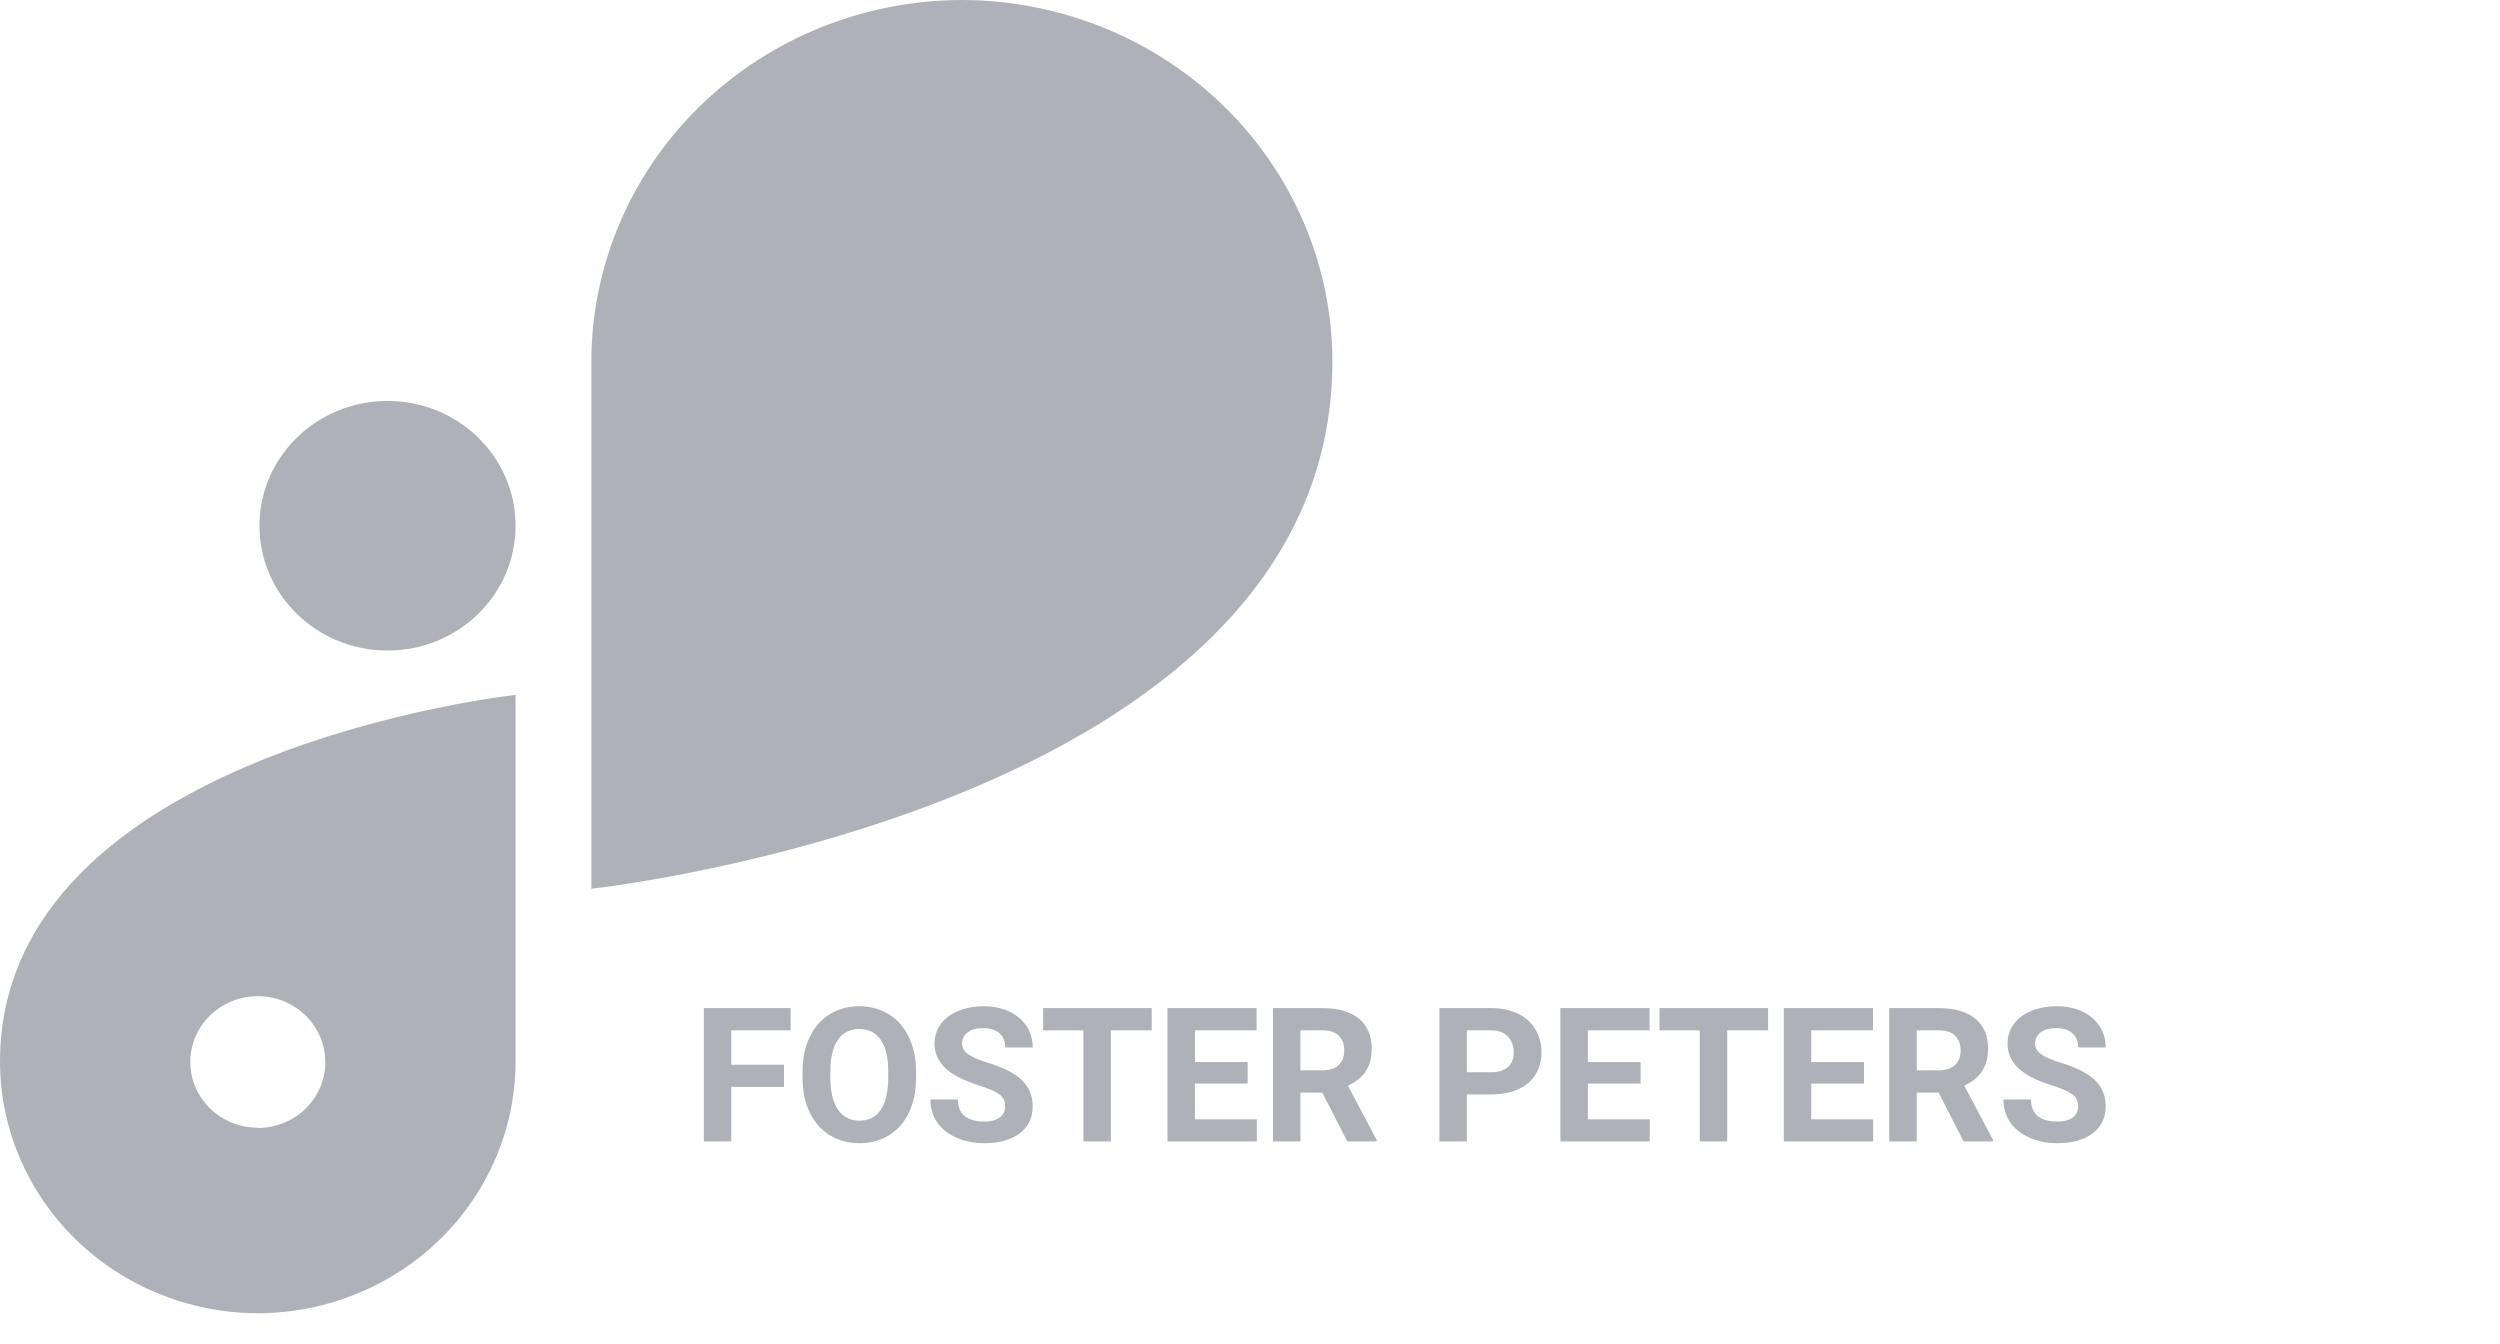
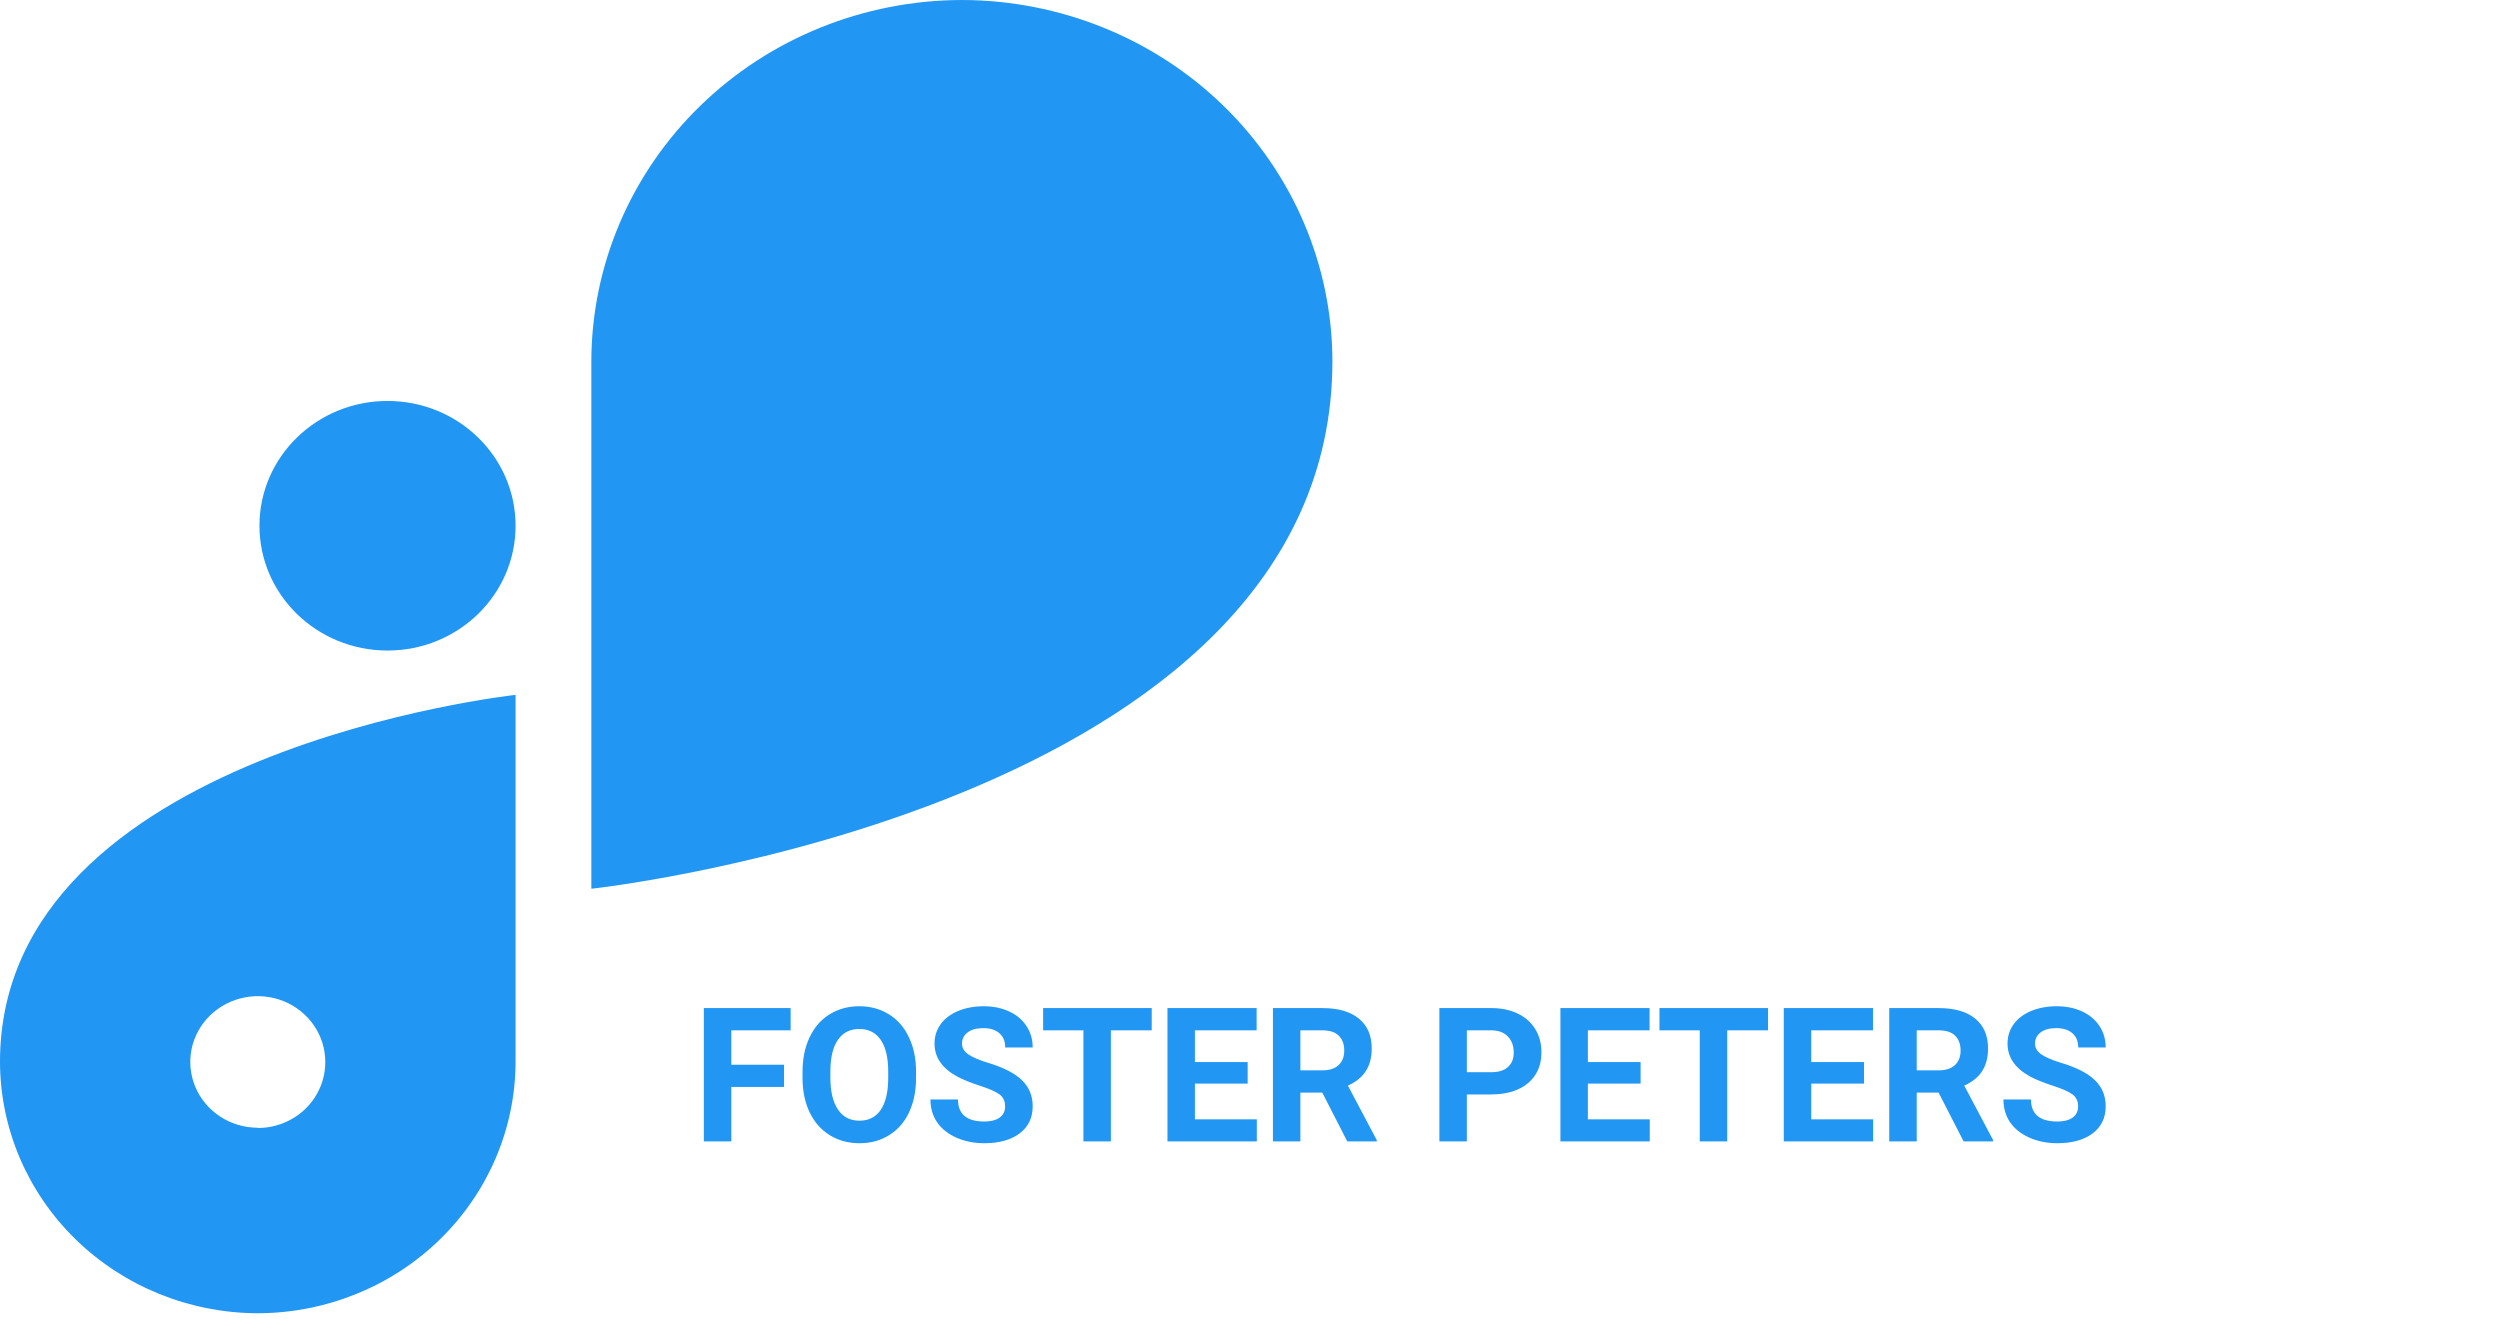
<svg xmlns="http://www.w3.org/2000/svg" width="80" height="43" viewBox="0 0 80 43" fill="none">
-   <path d="M12.402 12.831H12.399C10.137 12.831 8.303 14.618 8.303 16.822V16.825C8.303 19.029 10.137 20.817 12.399 20.817H12.402C14.665 20.817 16.498 19.029 16.498 16.825V16.822C16.498 14.618 14.665 12.831 12.402 12.831Z" fill="#AFB1B8" />
-   <path d="M42.637 11.555C42.63 8.492 41.38 5.558 39.158 3.392C36.936 1.227 33.925 0.007 30.783 0V0C27.64 0.006 24.627 1.225 22.404 3.39C20.181 5.556 18.93 8.492 18.923 11.555V28.44C18.923 28.44 42.634 25.867 42.637 11.557V11.555Z" fill="#AFB1B8" />
-   <path d="M0 33.982C0.006 36.113 0.877 38.155 2.422 39.661C3.968 41.168 6.063 42.018 8.249 42.024C10.435 42.018 12.53 41.169 14.075 39.663C15.621 38.156 16.492 36.115 16.498 33.985V22.236C16.498 22.236 0 24.028 0 33.982ZM8.249 36.087C7.822 36.087 7.404 35.964 7.049 35.733C6.694 35.501 6.417 35.173 6.253 34.788C6.09 34.403 6.047 33.98 6.131 33.572C6.214 33.163 6.42 32.788 6.722 32.494C7.024 32.199 7.409 31.999 7.828 31.918C8.247 31.836 8.681 31.878 9.076 32.037C9.471 32.197 9.808 32.467 10.045 32.813C10.283 33.159 10.409 33.566 10.409 33.982C10.411 34.259 10.355 34.534 10.247 34.79C10.139 35.047 9.98 35.28 9.78 35.476C9.579 35.672 9.34 35.828 9.078 35.934C8.815 36.041 8.534 36.095 8.249 36.095V36.087Z" fill="#AFB1B8" />
-   <path d="M25.089 34.781H23.402V36.524H22.523V32.259H25.3V32.971H23.402V34.072H25.089V34.781ZM29.314 34.488C29.314 34.908 29.24 35.276 29.091 35.593C28.943 35.909 28.73 36.153 28.453 36.325C28.177 36.497 27.861 36.583 27.503 36.583C27.15 36.583 26.834 36.498 26.557 36.328C26.28 36.158 26.065 35.916 25.913 35.602C25.76 35.285 25.683 34.922 25.681 34.512V34.301C25.681 33.881 25.756 33.512 25.907 33.193C26.059 32.873 26.273 32.628 26.548 32.458C26.826 32.286 27.142 32.2 27.498 32.2C27.853 32.2 28.169 32.286 28.444 32.458C28.721 32.628 28.935 32.873 29.085 33.193C29.238 33.512 29.314 33.88 29.314 34.298V34.488ZM28.423 34.295C28.423 33.848 28.343 33.508 28.183 33.275C28.023 33.043 27.794 32.927 27.498 32.927C27.203 32.927 26.975 33.042 26.815 33.273C26.655 33.501 26.574 33.837 26.572 34.28V34.488C26.572 34.924 26.652 35.262 26.812 35.502C26.972 35.742 27.203 35.862 27.503 35.862C27.798 35.862 28.025 35.747 28.183 35.517C28.341 35.284 28.421 34.946 28.423 34.503V34.295ZM32.165 35.405C32.165 35.239 32.106 35.112 31.989 35.024C31.872 34.935 31.661 34.841 31.356 34.743C31.051 34.644 30.81 34.546 30.632 34.45C30.148 34.188 29.906 33.836 29.906 33.393C29.906 33.162 29.97 32.957 30.099 32.777C30.23 32.596 30.416 32.454 30.659 32.352C30.903 32.251 31.176 32.2 31.479 32.2C31.784 32.2 32.055 32.256 32.294 32.367C32.532 32.477 32.716 32.632 32.847 32.833C32.98 33.034 33.046 33.263 33.046 33.519H32.167C32.167 33.323 32.106 33.172 31.983 33.065C31.86 32.955 31.687 32.9 31.464 32.9C31.25 32.9 31.082 32.946 30.963 33.038C30.844 33.128 30.785 33.247 30.785 33.395C30.785 33.534 30.854 33.65 30.993 33.744C31.133 33.838 31.339 33.926 31.611 34.008C32.111 34.158 32.475 34.345 32.704 34.567C32.932 34.79 33.046 35.067 33.046 35.399C33.046 35.769 32.907 36.059 32.627 36.27C32.348 36.478 31.972 36.583 31.5 36.583C31.171 36.583 30.873 36.523 30.603 36.404C30.334 36.283 30.127 36.118 29.985 35.909C29.844 35.7 29.774 35.458 29.774 35.183H30.656C30.656 35.653 30.937 35.889 31.5 35.889C31.709 35.889 31.872 35.847 31.989 35.763C32.106 35.677 32.165 35.558 32.165 35.405ZM36.855 32.971H35.548V36.524H34.669V32.971H33.38V32.259H36.855V32.971ZM39.925 34.676H38.238V35.818H40.218V36.524H37.359V32.259H40.212V32.971H38.238V33.987H39.925V34.676ZM42.313 34.963H41.613V36.524H40.734V32.259H42.319C42.823 32.259 43.211 32.371 43.485 32.596C43.758 32.82 43.895 33.138 43.895 33.548C43.895 33.839 43.831 34.082 43.705 34.277C43.58 34.471 43.389 34.625 43.133 34.74L44.056 36.483V36.524H43.113L42.313 34.963ZM41.613 34.251H42.322C42.542 34.251 42.713 34.195 42.834 34.084C42.956 33.971 43.016 33.815 43.016 33.618C43.016 33.417 42.959 33.259 42.843 33.144C42.73 33.028 42.555 32.971 42.319 32.971H41.613V34.251ZM46.939 35.022V36.524H46.06V32.259H47.724C48.044 32.259 48.326 32.317 48.568 32.435C48.812 32.552 48.999 32.719 49.13 32.935C49.261 33.15 49.327 33.395 49.327 33.671C49.327 34.089 49.183 34.419 48.896 34.661C48.611 34.901 48.215 35.022 47.709 35.022H46.939ZM46.939 34.31H47.724C47.956 34.31 48.133 34.255 48.254 34.145C48.377 34.036 48.439 33.88 48.439 33.677C48.439 33.468 48.377 33.299 48.254 33.17C48.131 33.041 47.961 32.975 47.745 32.971H46.939V34.31ZM52.499 34.676H50.812V35.818H52.792V36.524H49.933V32.259H52.787V32.971H50.812V33.987H52.499V34.676ZM56.578 32.971H55.271V36.524H54.392V32.971H53.103V32.259H56.578V32.971ZM59.648 34.676H57.96V35.818H59.941V36.524H57.081V32.259H59.935V32.971H57.96V33.987H59.648V34.676ZM62.036 34.963H61.335V36.524H60.456V32.259H62.041C62.545 32.259 62.934 32.371 63.208 32.596C63.481 32.82 63.618 33.138 63.618 33.548C63.618 33.839 63.554 34.082 63.427 34.277C63.302 34.471 63.112 34.625 62.856 34.74L63.779 36.483V36.524H62.835L62.036 34.963ZM61.335 34.251H62.044C62.265 34.251 62.436 34.195 62.557 34.084C62.678 33.971 62.739 33.815 62.739 33.618C62.739 33.417 62.681 33.259 62.566 33.144C62.453 33.028 62.278 32.971 62.041 32.971H61.335V34.251ZM66.501 35.405C66.501 35.239 66.442 35.112 66.325 35.024C66.207 34.935 65.997 34.841 65.692 34.743C65.387 34.644 65.146 34.546 64.968 34.45C64.484 34.188 64.242 33.836 64.242 33.393C64.242 33.162 64.306 32.957 64.435 32.777C64.566 32.596 64.752 32.454 64.995 32.352C65.239 32.251 65.512 32.2 65.815 32.2C66.12 32.2 66.391 32.256 66.629 32.367C66.868 32.477 67.052 32.632 67.183 32.833C67.316 33.034 67.382 33.263 67.382 33.519H66.503C66.503 33.323 66.442 33.172 66.319 33.065C66.196 32.955 66.023 32.9 65.8 32.9C65.585 32.9 65.418 32.946 65.299 33.038C65.18 33.128 65.121 33.247 65.121 33.395C65.121 33.534 65.19 33.65 65.329 33.744C65.469 33.838 65.675 33.926 65.947 34.008C66.447 34.158 66.811 34.345 67.04 34.567C67.268 34.79 67.382 35.067 67.382 35.399C67.382 35.769 67.243 36.059 66.963 36.27C66.684 36.478 66.308 36.583 65.835 36.583C65.507 36.583 65.209 36.523 64.939 36.404C64.669 36.283 64.463 36.118 64.321 35.909C64.18 35.7 64.11 35.458 64.11 35.183H64.992C64.992 35.653 65.273 35.889 65.835 35.889C66.044 35.889 66.207 35.847 66.325 35.763C66.442 35.677 66.501 35.558 66.501 35.405Z" fill="#AFB1B8" />
+   <path d="M12.402 12.831H12.399C10.137 12.831 8.303 14.618 8.303 16.822V16.825C8.303 19.029 10.137 20.817 12.399 20.817H12.402C14.664 20.817 16.498 19.029 16.498 16.825V16.822C16.498 14.618 14.664 12.831 12.402 12.831Z" fill="#2196F3" />
+   <path d="M42.637 11.555C42.63 8.492 41.379 5.558 39.158 3.392C36.936 1.227 33.925 0.007 30.783 0V0C27.64 0.006 24.627 1.225 22.404 3.39C20.181 5.556 18.93 8.492 18.923 11.555V28.44C18.923 28.44 42.634 25.867 42.637 11.557V11.555Z" fill="#2196F3" />
+   <path d="M-8.39233e-05 33.982C0.006 36.113 0.876 38.155 2.422 39.661C3.968 41.168 6.063 42.018 8.249 42.024C10.435 42.018 12.53 41.169 14.075 39.663C15.621 38.156 16.492 36.115 16.498 33.985V22.236C16.498 22.236 -8.39233e-05 24.028 -8.39233e-05 33.982ZM8.249 36.087C7.822 36.087 7.404 35.964 7.049 35.733C6.694 35.501 6.417 35.173 6.253 34.788C6.09 34.403 6.047 33.98 6.13 33.572C6.214 33.163 6.42 32.788 6.722 32.494C7.024 32.199 7.409 31.999 7.828 31.918C8.247 31.836 8.681 31.878 9.076 32.037C9.471 32.197 9.808 32.467 10.045 32.813C10.283 33.159 10.409 33.566 10.409 33.982C10.41 34.259 10.355 34.534 10.247 34.79C10.139 35.047 9.98 35.28 9.78 35.476C9.579 35.672 9.34 35.828 9.078 35.934C8.815 36.041 8.534 36.095 8.249 36.095V36.087Z" fill="#2196F3" />
+   <path d="M25.089 34.781H23.402V36.524H22.523V32.259H25.3V32.971H23.402V34.072H25.089V34.781ZM29.314 34.488C29.314 34.908 29.239 35.276 29.091 35.593C28.943 35.909 28.73 36.153 28.452 36.325C28.177 36.497 27.861 36.583 27.503 36.583C27.15 36.583 26.834 36.498 26.557 36.328C26.279 36.158 26.065 35.916 25.912 35.602C25.76 35.285 25.683 34.922 25.681 34.512V34.301C25.681 33.881 25.756 33.512 25.907 33.193C26.059 32.873 26.273 32.628 26.548 32.458C26.825 32.286 27.142 32.2 27.497 32.2C27.853 32.2 28.168 32.286 28.444 32.458C28.721 32.628 28.935 32.873 29.085 33.193C29.238 33.512 29.314 33.88 29.314 34.298V34.488ZM28.423 34.295C28.423 33.848 28.343 33.508 28.183 33.275C28.023 33.043 27.794 32.927 27.497 32.927C27.202 32.927 26.975 33.042 26.815 33.273C26.654 33.501 26.573 33.837 26.572 34.28V34.488C26.572 34.924 26.652 35.262 26.812 35.502C26.972 35.742 27.202 35.862 27.503 35.862C27.798 35.862 28.025 35.747 28.183 35.517C28.341 35.284 28.421 34.946 28.423 34.503V34.295ZM32.164 35.405C32.164 35.239 32.106 35.112 31.988 35.024C31.871 34.935 31.66 34.841 31.356 34.743C31.051 34.644 30.81 34.546 30.632 34.45C30.148 34.188 29.905 33.836 29.905 33.393C29.905 33.162 29.97 32.957 30.099 32.777C30.23 32.596 30.416 32.454 30.658 32.352C30.903 32.251 31.176 32.2 31.479 32.2C31.783 32.2 32.055 32.256 32.293 32.367C32.532 32.477 32.716 32.632 32.847 32.833C32.98 33.034 33.046 33.263 33.046 33.519H32.167C32.167 33.323 32.106 33.172 31.983 33.065C31.86 32.955 31.687 32.9 31.464 32.9C31.249 32.9 31.082 32.946 30.963 33.038C30.844 33.128 30.784 33.247 30.784 33.395C30.784 33.534 30.854 33.65 30.992 33.744C31.133 33.838 31.339 33.926 31.611 34.008C32.111 34.158 32.475 34.345 32.703 34.567C32.932 34.79 33.046 35.067 33.046 35.399C33.046 35.769 32.907 36.059 32.627 36.27C32.348 36.478 31.972 36.583 31.499 36.583C31.171 36.583 30.872 36.523 30.603 36.404C30.333 36.283 30.127 36.118 29.985 35.909C29.844 35.7 29.774 35.458 29.774 35.183H30.655C30.655 35.653 30.937 35.889 31.499 35.889C31.708 35.889 31.871 35.847 31.988 35.763C32.106 35.677 32.164 35.558 32.164 35.405ZM36.855 32.971H35.548V36.524H34.669V32.971H33.38V32.259H36.855V32.971ZM39.925 34.676H38.237V35.818H40.218V36.524H37.359V32.259H40.212V32.971H38.237V33.987H39.925V34.676ZM42.313 34.963H41.612V36.524H40.734V32.259H42.319C42.822 32.259 43.211 32.371 43.485 32.596C43.758 32.82 43.895 33.138 43.895 33.548C43.895 33.839 43.831 34.082 43.704 34.277C43.579 34.471 43.389 34.625 43.133 34.74L44.056 36.483V36.524H43.112L42.313 34.963ZM41.612 34.251H42.322C42.542 34.251 42.713 34.195 42.834 34.084C42.955 33.971 43.016 33.815 43.016 33.618C43.016 33.417 42.958 33.259 42.843 33.144C42.73 33.028 42.555 32.971 42.319 32.971H41.612V34.251ZM46.939 35.022V36.524H46.06V32.259H47.724C48.044 32.259 48.325 32.317 48.568 32.435C48.812 32.552 48.999 32.719 49.13 32.935C49.261 33.15 49.326 33.395 49.326 33.671C49.326 34.089 49.183 34.419 48.896 34.661C48.611 34.901 48.215 35.022 47.709 35.022H46.939ZM46.939 34.31H47.724C47.956 34.31 48.133 34.255 48.254 34.145C48.377 34.036 48.439 33.88 48.439 33.677C48.439 33.468 48.377 33.299 48.254 33.17C48.131 33.041 47.961 32.975 47.744 32.971H46.939V34.31ZM52.499 34.676H50.812V35.818H52.792V36.524H49.933V32.259H52.786V32.971H50.812V33.987H52.499V34.676ZM56.577 32.971H55.271V36.524H54.392V32.971H53.103V32.259H56.577V32.971ZM59.648 34.676H57.96V35.818H59.941V36.524H57.081V32.259H59.935V32.971H57.96V33.987H59.648V34.676ZM62.035 34.963H61.335V36.524H60.456V32.259H62.041C62.545 32.259 62.934 32.371 63.207 32.596C63.481 32.82 63.617 33.138 63.617 33.548C63.617 33.839 63.554 34.082 63.427 34.277C63.302 34.471 63.111 34.625 62.856 34.74L63.779 36.483V36.524H62.835L62.035 34.963ZM61.335 34.251H62.044C62.265 34.251 62.436 34.195 62.557 34.084C62.678 33.971 62.739 33.815 62.739 33.618C62.739 33.417 62.681 33.259 62.566 33.144C62.452 33.028 62.278 32.971 62.041 32.971H61.335V34.251ZM66.5 35.405C66.5 35.239 66.442 35.112 66.324 35.024C66.207 34.935 65.996 34.841 65.692 34.743C65.387 34.644 65.146 34.546 64.968 34.45C64.484 34.188 64.241 33.836 64.241 33.393C64.241 33.162 64.306 32.957 64.435 32.777C64.566 32.596 64.752 32.454 64.994 32.352C65.239 32.251 65.512 32.2 65.815 32.2C66.119 32.2 66.391 32.256 66.629 32.367C66.867 32.477 67.052 32.632 67.183 32.833C67.316 33.034 67.382 33.263 67.382 33.519H66.503C66.503 33.323 66.442 33.172 66.319 33.065C66.195 32.955 66.023 32.9 65.8 32.9C65.585 32.9 65.418 32.946 65.299 33.038C65.18 33.128 65.12 33.247 65.12 33.395C65.12 33.534 65.19 33.65 65.328 33.744C65.469 33.838 65.675 33.926 65.947 34.008C66.447 34.158 66.811 34.345 67.039 34.567C67.268 34.79 67.382 35.067 67.382 35.399C67.382 35.769 67.242 36.059 66.963 36.27C66.684 36.478 66.308 36.583 65.835 36.583C65.507 36.583 65.208 36.523 64.939 36.404C64.669 36.283 64.463 36.118 64.32 35.909C64.18 35.7 64.11 35.458 64.11 35.183H64.991C64.991 35.653 65.273 35.889 65.835 35.889C66.044 35.889 66.207 35.847 66.324 35.763C66.442 35.677 66.5 35.558 66.5 35.405Z" fill="#2196F3" />
</svg>
